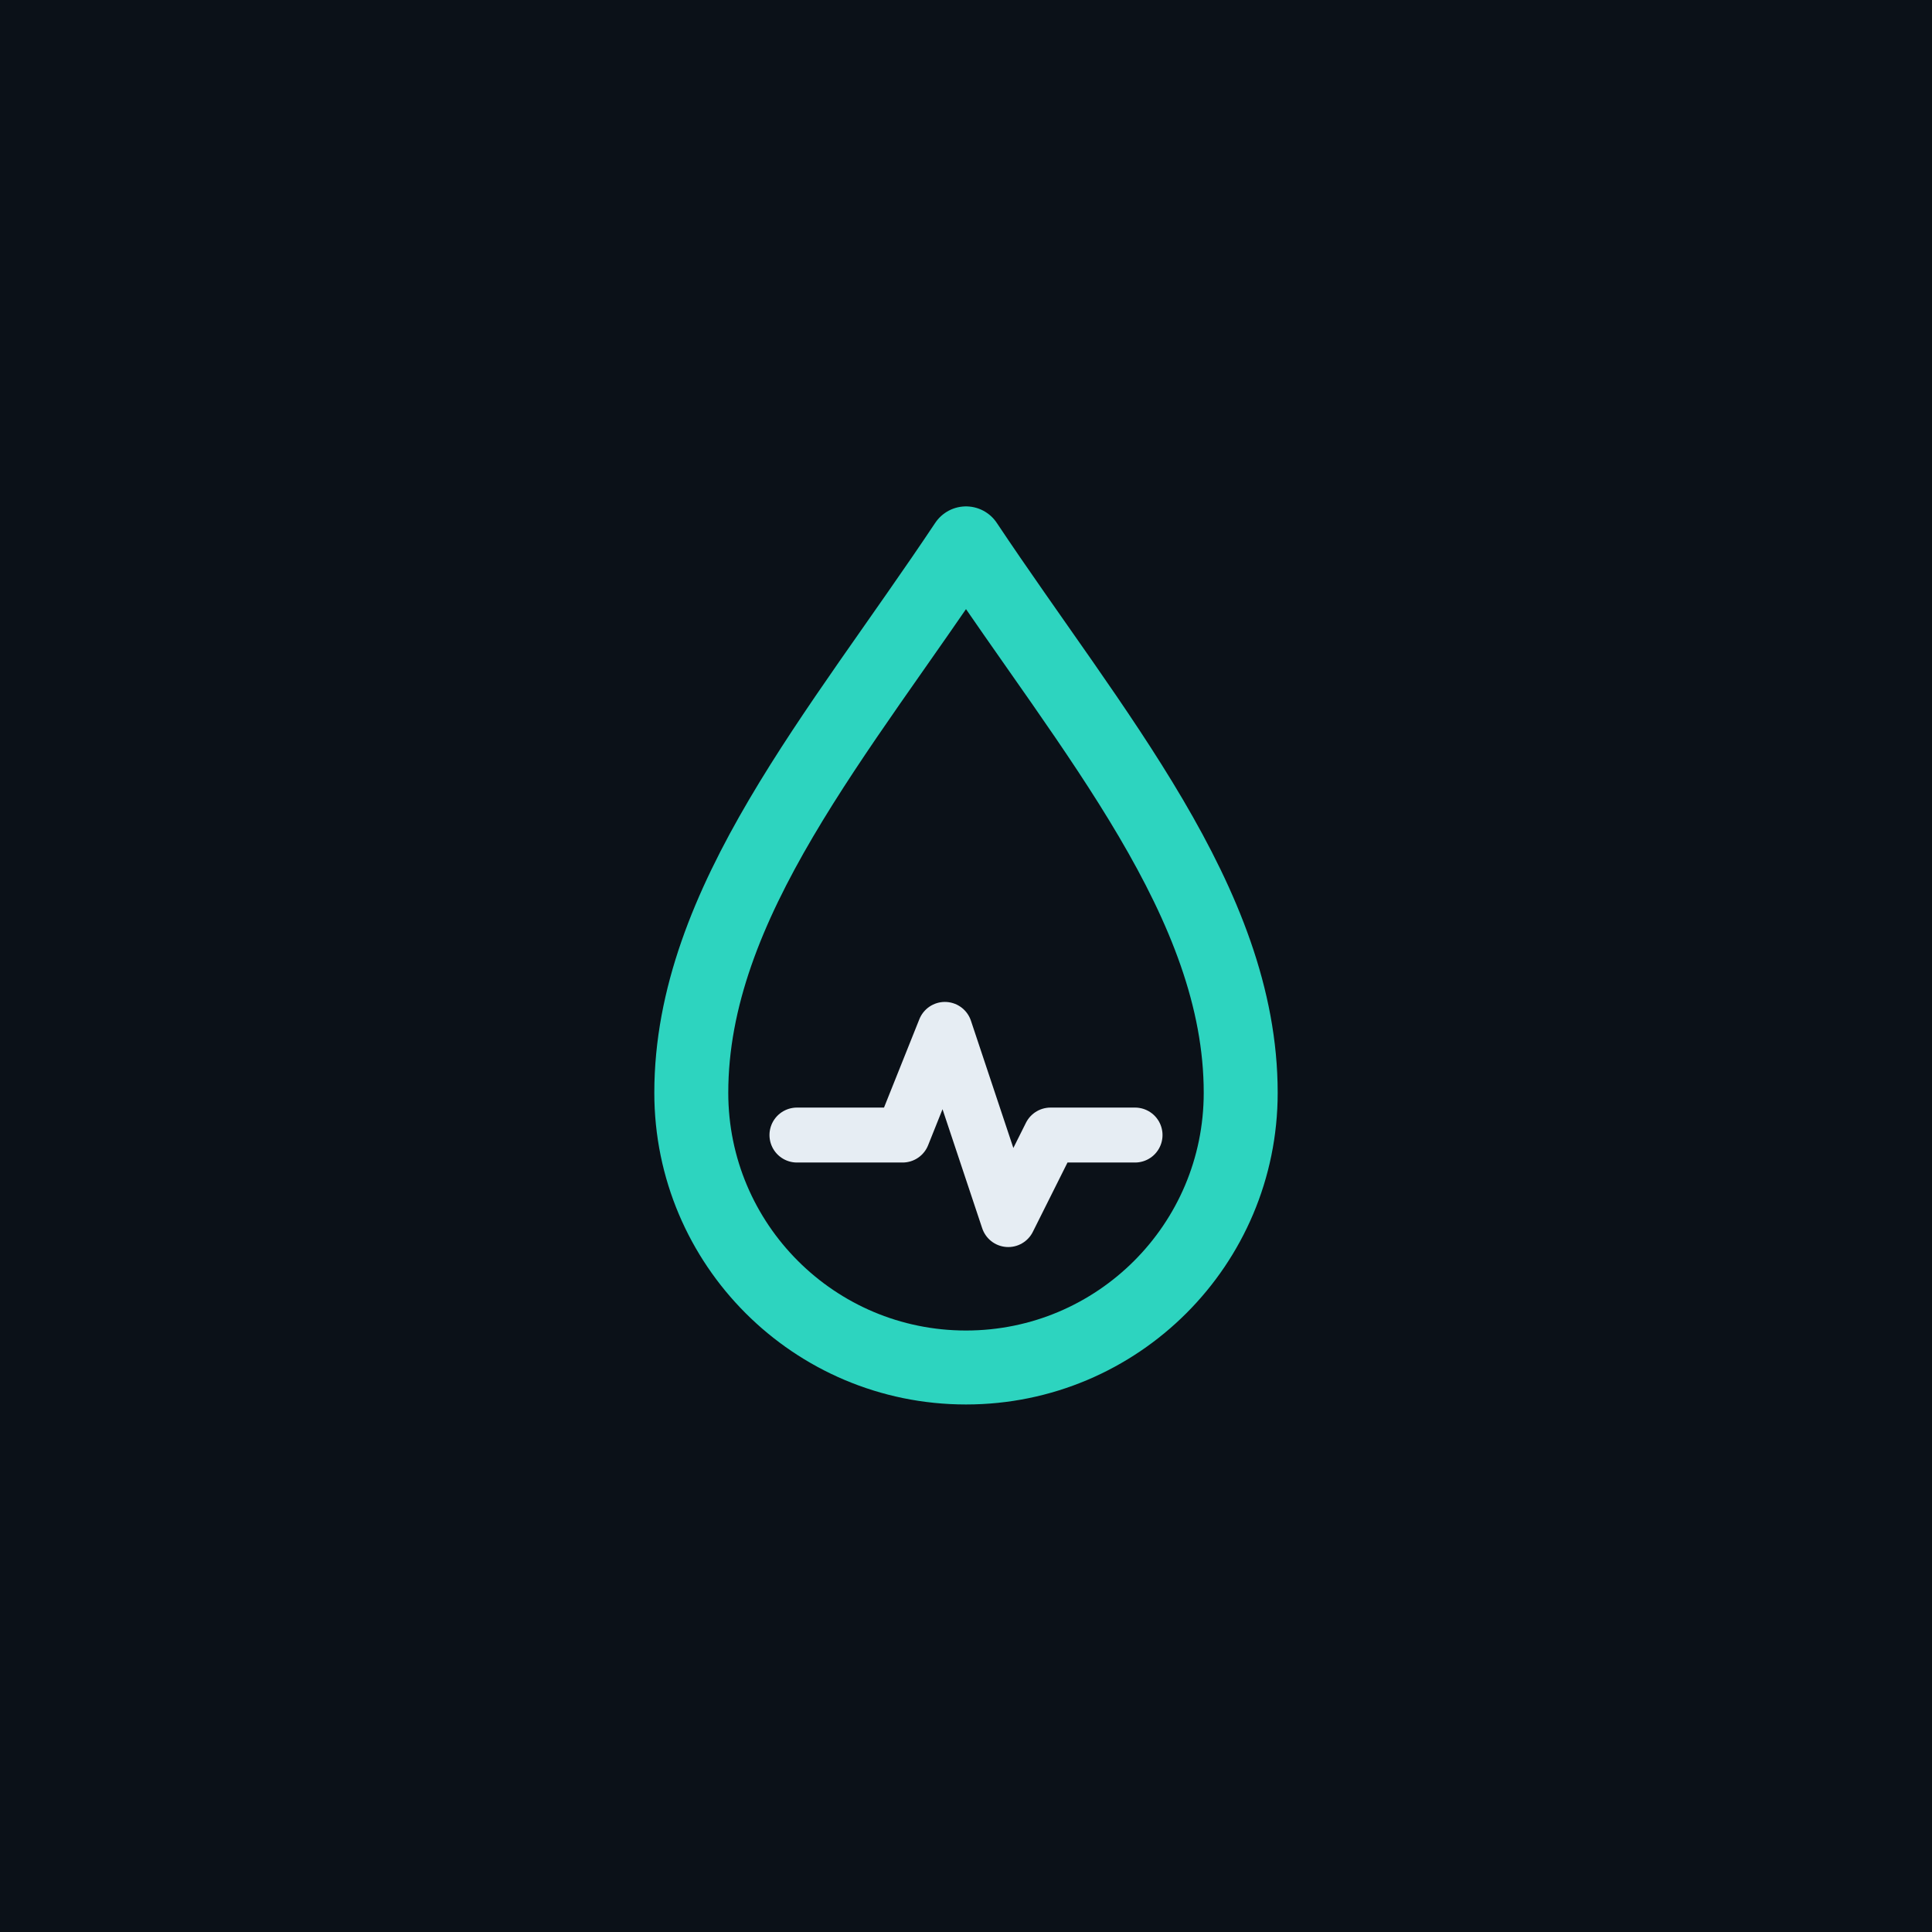
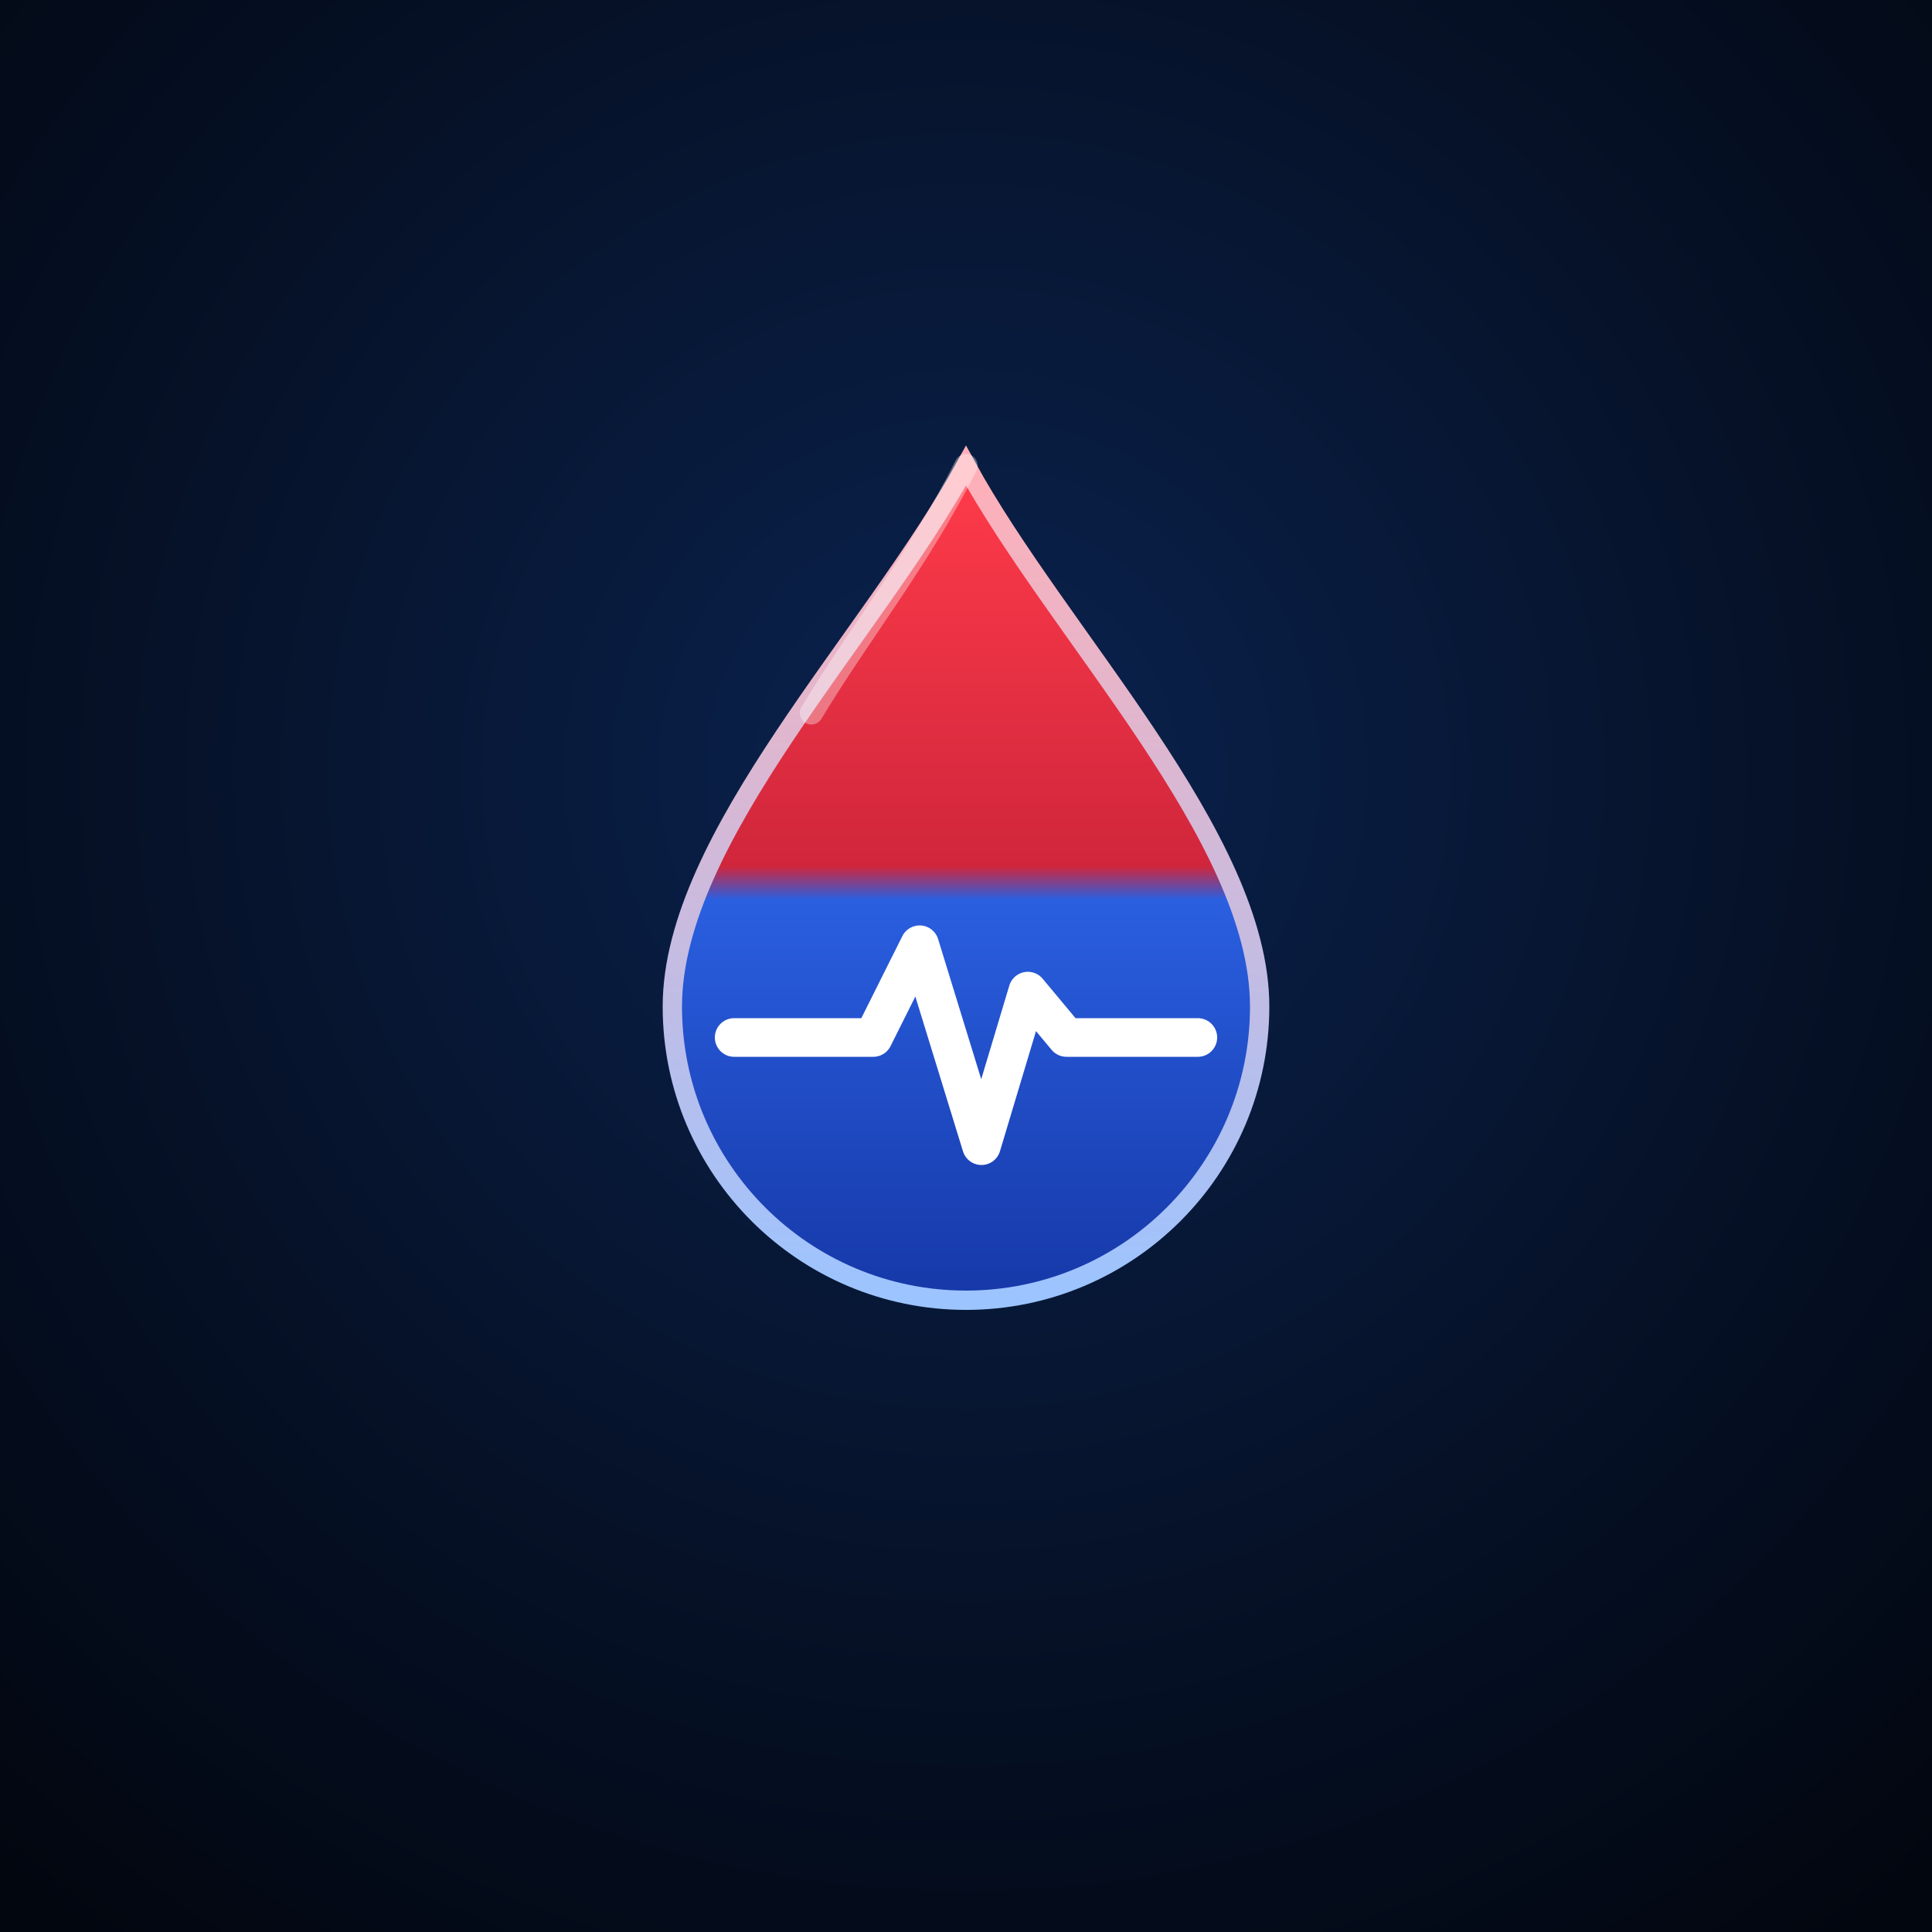
<svg xmlns="http://www.w3.org/2000/svg" viewBox="0 0 64 64">
-   <rect width="64" height="64" fill="#0b1118" />
-   <g transform="translate(9.6 9.6) scale(0.7)">
-     <path d="M32 12c-6 9-13 17-13 26a13 13 0 0 0 26 0c0-9-7-17-13-26z" fill="none" stroke="#2dd4bf" stroke-width="3.5" stroke-linejoin="round" />
-     <path d="M24 40h5l2-5 3 9 2-4h4" fill="none" stroke="#e6edf3" stroke-width="2.6" stroke-linecap="round" stroke-linejoin="round" />
+   <defs>
+     <radialGradient id="b" cx=".5" cy=".4" r=".75">
+       <stop offset="0" stop-color="#0a2350" />
+       <stop offset=".55" stop-color="#061229" />
+       <stop offset="1" stop-color="#02060f" />
+     </radialGradient>
+     <linearGradient id="f" x1="0" y1="0" x2="0" y2="1">
+       <stop offset="0" stop-color="#ff3b4a" />
+       <stop offset=".48" stop-color="#d0263c" />
+       <stop offset=".52" stop-color="#2a5fe0" />
+       <stop offset="1" stop-color="#1638a8" />
+     </linearGradient>
+     <linearGradient id="e" x1="0" y1="0" x2="0" y2="1">
+       <stop offset="0" stop-color="#ffb0b8" />
+       <stop offset="1" stop-color="#9cc4ff" />
+     </linearGradient>
+   </defs>
+   <rect width="64" height="64" fill="url(#b)" />
+   <g transform="translate(19.2 14.4) scale(.256)">
+     <path d="M50 4 C38 26 12 52 12 74 a38 38 0 0 0 76 0 C88 52 62 26 50 4z" fill="url(#f)" stroke="url(#e)" stroke-width="2.5" />
+     <path d="M50 4 C44 16 36 26 30 36" stroke="rgba(255,255,255,.35)" stroke-width="3" fill="none" stroke-linecap="round" />
+     <path d="M20 78 H38 L44 66 L52 92 L58 72 L63 78 H80" fill="none" stroke="#fff" stroke-width="5" stroke-linecap="round" stroke-linejoin="round" />
  </g>
</svg>
